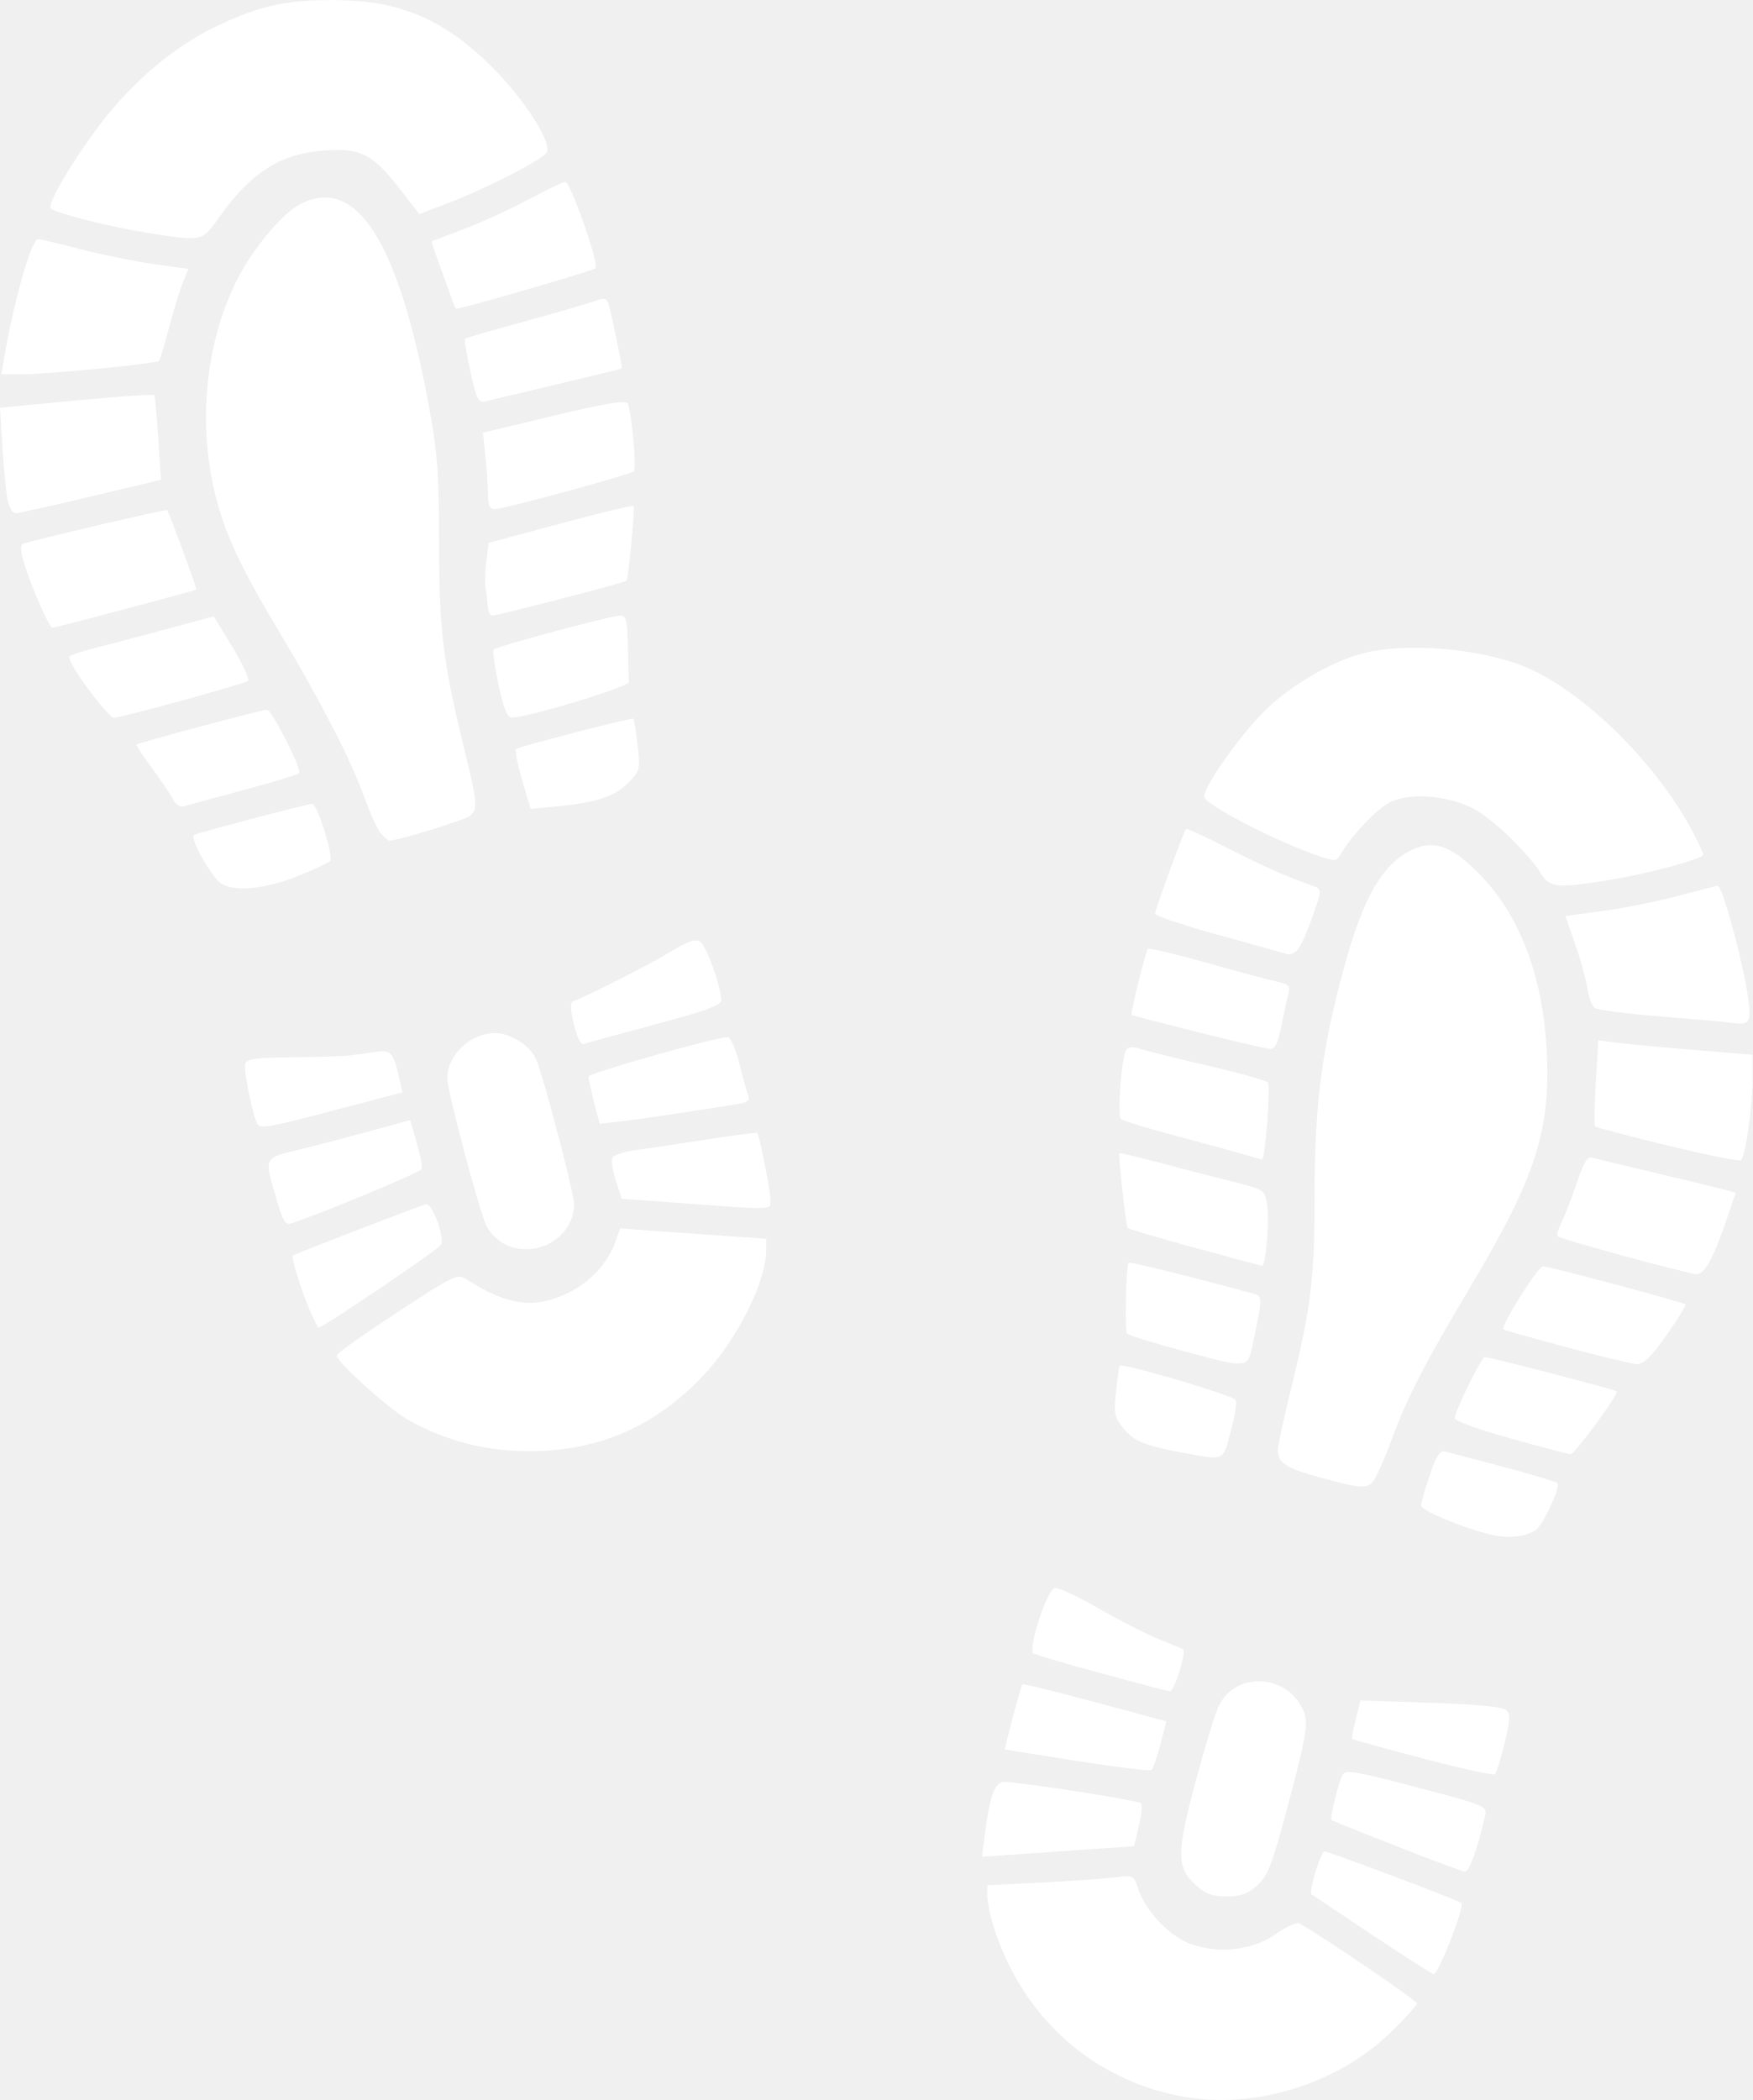
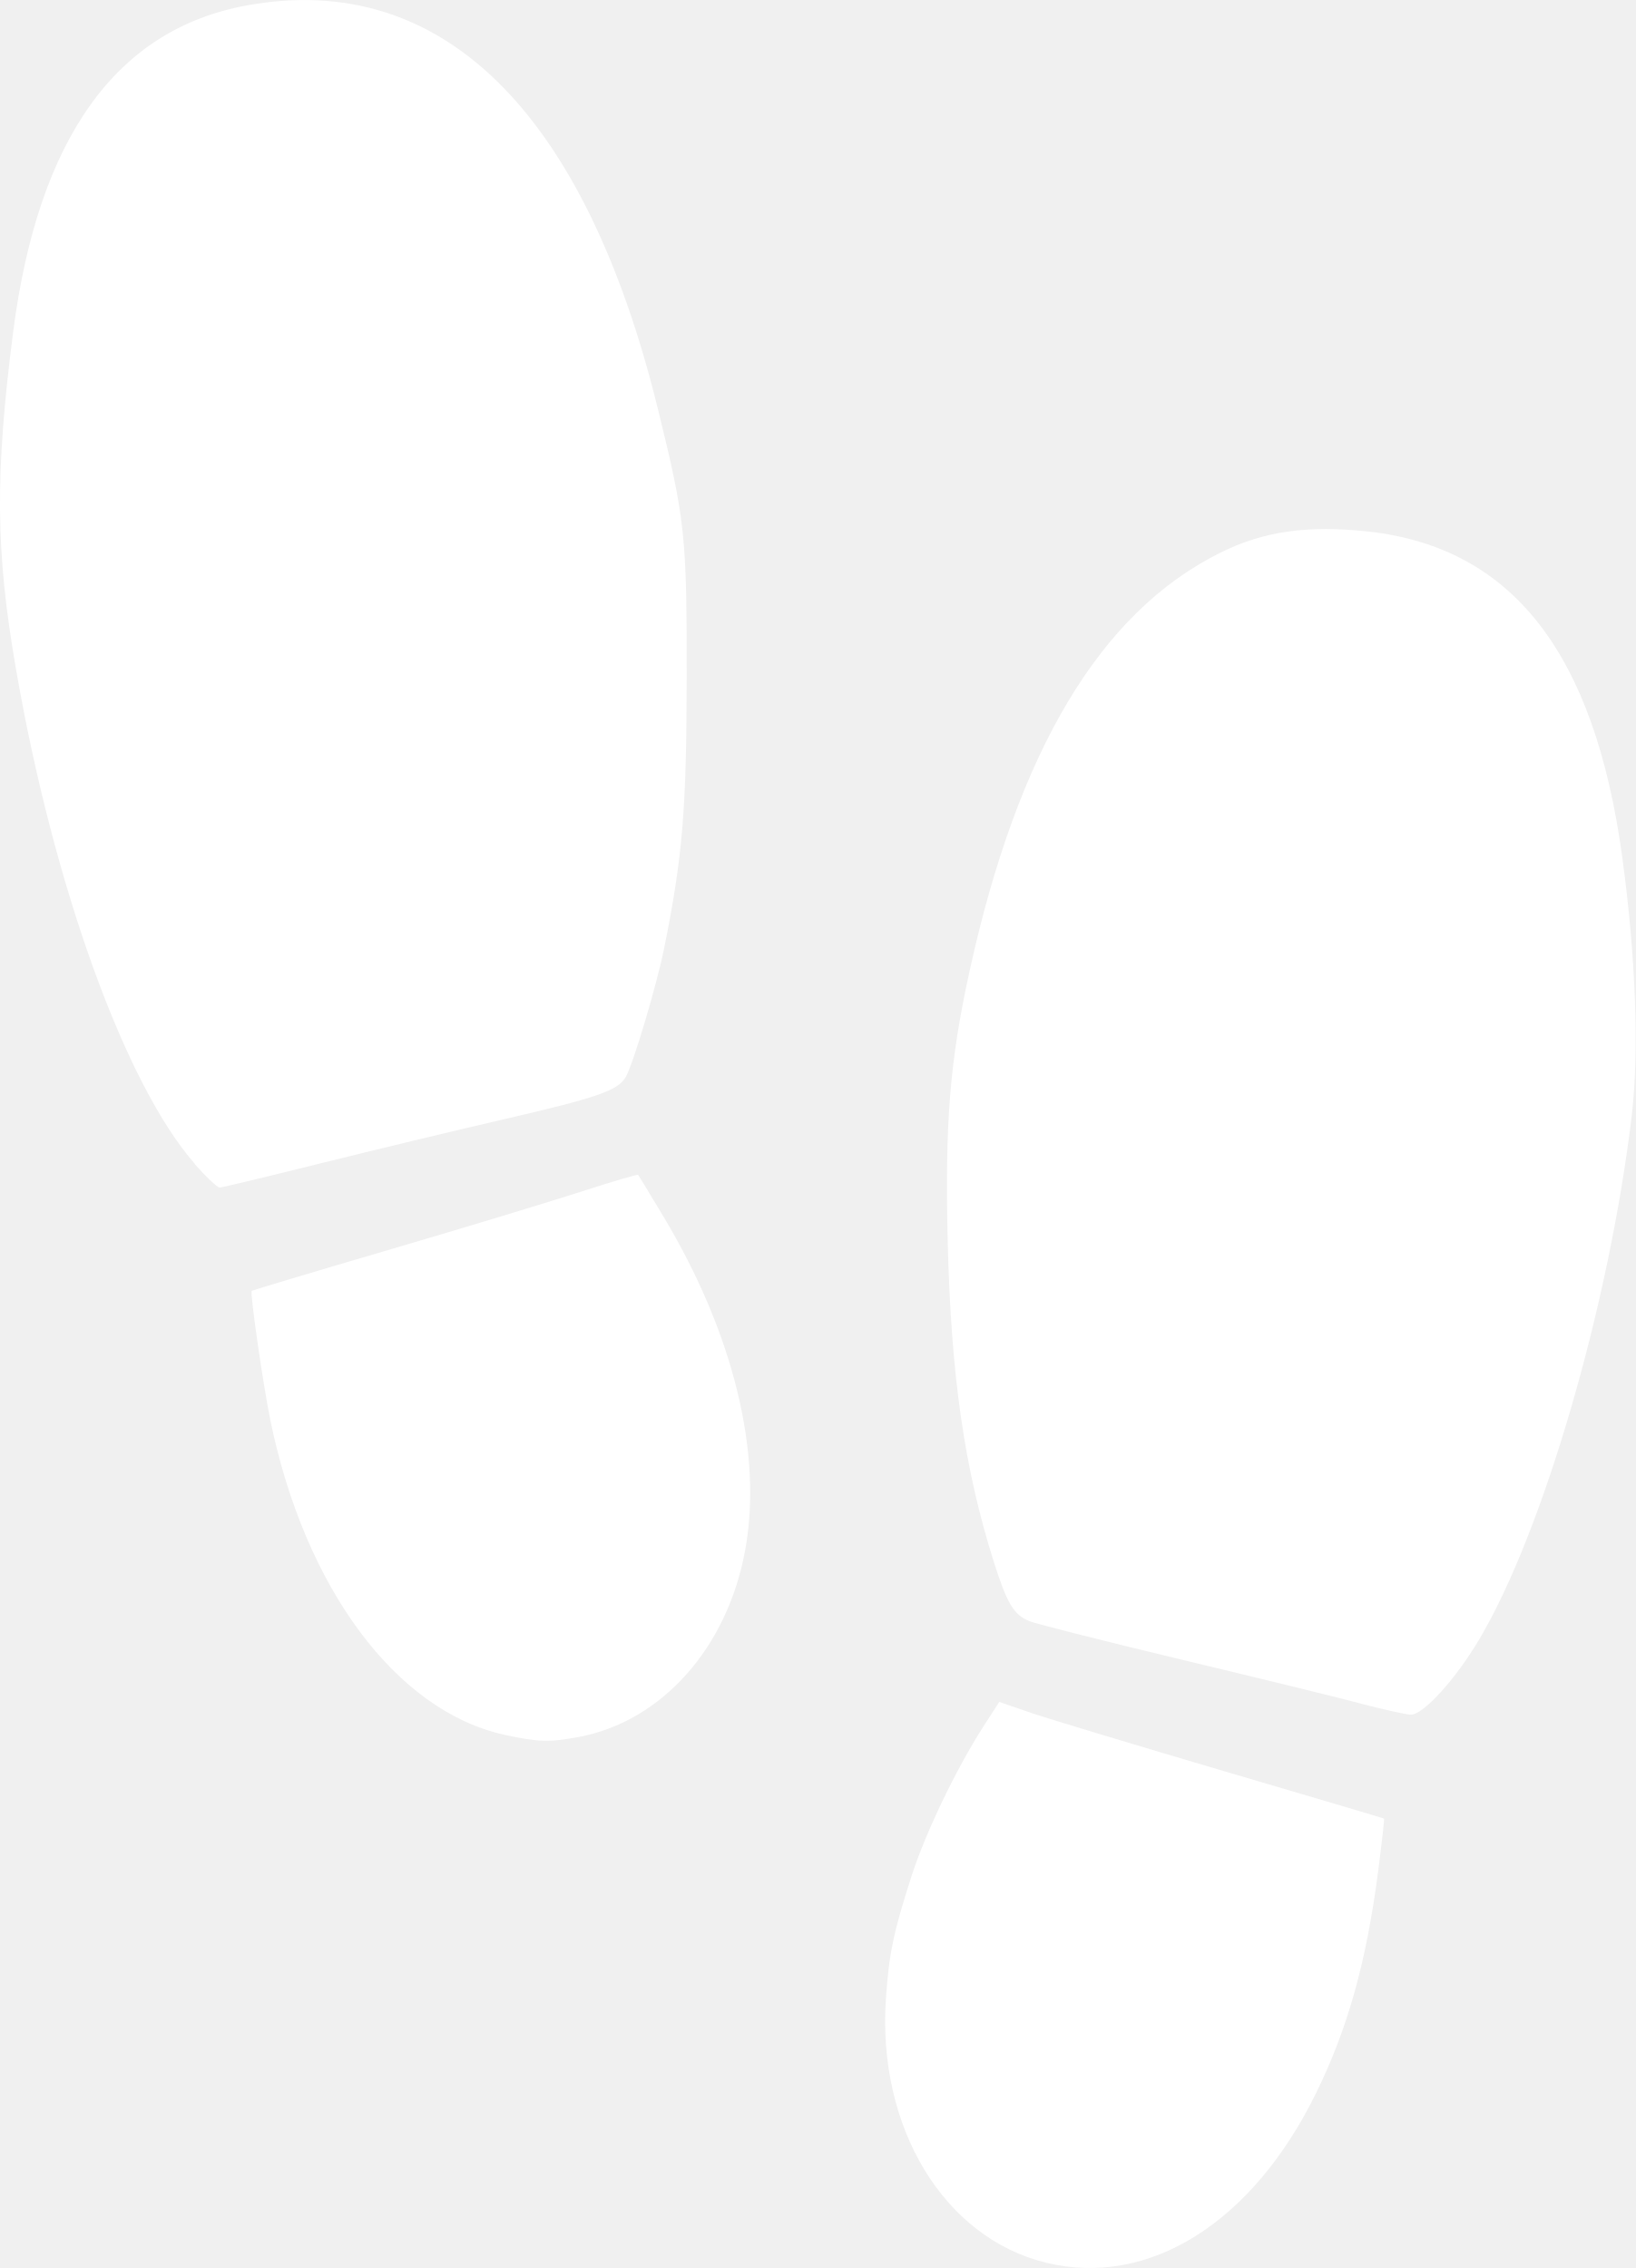
- <svg xmlns="http://www.w3.org/2000/svg" width="36.262mm" height="43.45mm" viewBox="0 0 36.262 43.45" version="1.1" id="svg4166">
+ <svg xmlns="http://www.w3.org/2000/svg" width="10.036mm" height="13.92mm" viewBox="0 0 10.036 13.92" version="1.1" id="svg4166">
  <defs id="defs4160" />
-   <g id="layer1" transform="translate(-67.21617,-100.4774)">
-     <path style="fill:#ffffff;stroke-width:1" d="m 91.709,143.86 c -1.89,-0.338 -3.36,-1.662 -3.944,-3.553 -0.065,-0.21 -0.118,-0.48 -0.119,-0.601 l -9.2e-4,-0.22 1.122,-0.057 c 0.617,-0.031 1.298,-0.08 1.514,-0.107 0.388,-0.049 0.394,-0.046 0.489,0.244 0.147,0.446 0.635,0.963 1.064,1.126 0.583,0.222 1.299,0.142 1.786,-0.202 0.212,-0.149 0.431,-0.246 0.486,-0.215 0.487,0.275 2.429,1.596 2.429,1.652 0,0.039 -0.237,0.303 -0.526,0.585 -1.106,1.079 -2.812,1.613 -4.3,1.347 z m 3.894,-3.353 c -0.675,-0.449 -1.237,-0.824 -1.25,-0.834 -0.063,-0.05 0.192,-0.89 0.27,-0.89 0.081,-2.5e-4 2.756,1.007 2.83,1.066 0.079,0.062 -0.47,1.474 -0.574,1.474 -0.027,0 -0.602,-0.367 -1.277,-0.816 z m -3.642,-1.025 c -0.404,-0.364 -0.405,-0.652 -0.006,-2.145 0.192,-0.718 0.41,-1.427 0.485,-1.575 0.345,-0.681 1.339,-0.66 1.711,0.036 0.152,0.284 0.123,0.494 -0.283,2.021 -0.329,1.241 -0.414,1.462 -0.636,1.664 -0.199,0.181 -0.341,0.233 -0.635,0.233 -0.294,0 -0.436,-0.052 -0.637,-0.233 z m 4.15,-0.806 c -0.722,-0.285 -1.326,-0.527 -1.343,-0.539 -0.043,-0.03 0.15,-0.813 0.234,-0.949 0.056,-0.09 0.3,-0.052 1.245,0.196 1.81,0.474 1.749,0.449 1.687,0.71 -0.166,0.703 -0.317,1.112 -0.408,1.106 -0.057,-0.004 -0.694,-0.239 -1.416,-0.524 z m -8.518,-0.239 c 0.108,-0.833 0.206,-1.093 0.414,-1.09 0.345,0.005 2.758,0.381 2.816,0.439 0.032,0.032 0.013,0.245 -0.042,0.474 l -0.1,0.417 -0.82,0.056 c -0.451,0.031 -1.159,0.08 -1.573,0.109 l -0.753,0.053 z m 9.068,-1.576 c -0.792,-0.208 -1.451,-0.39 -1.464,-0.403 -0.014,-0.013 0.019,-0.199 0.072,-0.411 l 0.098,-0.387 1.451,0.049 c 0.961,0.032 1.489,0.083 1.562,0.151 0.09,0.084 0.084,0.208 -0.033,0.688 -0.079,0.322 -0.166,0.609 -0.195,0.639 -0.029,0.029 -0.7,-0.117 -1.491,-0.325 z m -7.154,0.053 c -0.815,-0.128 -1.488,-0.237 -1.496,-0.24 -0.019,-0.009 0.328,-1.309 0.359,-1.348 0.013,-0.016 0.688,0.15 1.501,0.369 l 1.478,0.397 -0.123,0.478 c -0.068,0.263 -0.149,0.501 -0.18,0.528 -0.031,0.027 -0.723,-0.055 -1.538,-0.184 z m 0.477,-1.819 c -0.739,-0.202 -1.363,-0.386 -1.387,-0.41 -0.111,-0.111 0.273,-1.284 0.441,-1.349 0.059,-0.023 0.465,0.164 0.902,0.416 0.437,0.252 1.004,0.541 1.26,0.642 0.256,0.102 0.479,0.195 0.496,0.208 0.073,0.056 -0.184,0.878 -0.272,0.869 -0.054,-0.005 -0.702,-0.175 -1.441,-0.377 z m 8.055,-2.871 c -0.61,-0.155 -1.42,-0.496 -1.42,-0.598 0,-0.05 0.081,-0.33 0.18,-0.623 0.137,-0.405 0.212,-0.523 0.318,-0.494 0.076,0.021 0.614,0.163 1.196,0.316 0.582,0.153 1.09,0.306 1.128,0.34 0.075,0.067 -0.304,0.881 -0.452,0.972 -0.24,0.148 -0.582,0.179 -0.949,0.086 z m -3.525,-1.182 c -0.701,-0.192 -0.855,-0.295 -0.857,-0.572 -6.8e-4,-0.079 0.13,-0.677 0.29,-1.33 0.399,-1.624 0.471,-2.234 0.471,-3.991 0,-1.684 0.132,-2.798 0.507,-4.272 0.432,-1.698 0.82,-2.446 1.448,-2.785 0.473,-0.256 0.851,-0.139 1.427,0.442 0.85,0.856 1.333,2.103 1.418,3.659 0.091,1.656 -0.218,2.622 -1.558,4.877 -1.018,1.713 -1.314,2.289 -1.683,3.283 -0.154,0.415 -0.33,0.786 -0.39,0.824 -0.155,0.099 -0.275,0.084 -1.071,-0.135 z m -2.848,-0.512 c -0.784,-0.146 -0.999,-0.238 -1.225,-0.524 -0.166,-0.21 -0.182,-0.3 -0.132,-0.747 0.031,-0.279 0.065,-0.515 0.075,-0.525 0.061,-0.061 2.366,0.621 2.401,0.711 0.024,0.061 -0.024,0.359 -0.106,0.661 -0.166,0.615 -0.112,0.592 -1.013,0.424 z m -14.055,-0.055 c -0.668,-0.061 -1.391,-0.294 -1.975,-0.635 -0.405,-0.236 -1.454,-1.186 -1.454,-1.317 0,-0.04 0.561,-0.439 1.246,-0.887 1.226,-0.801 1.249,-0.812 1.46,-0.677 0.842,0.537 1.404,0.608 2.096,0.263 0.456,-0.227 0.817,-0.623 0.971,-1.065 l 0.092,-0.264 0.686,0.051 c 0.378,0.028 1.058,0.076 1.512,0.107 l 0.826,0.056 v 0.229 c 0,0.658 -0.604,1.864 -1.305,2.605 -1.124,1.188 -2.478,1.688 -4.156,1.534 z m 20.876,-0.231 c -0.625,-0.173 -1.153,-0.362 -1.171,-0.418 -0.026,-0.078 0.481,-1.126 0.614,-1.27 0.022,-0.024 2.676,0.664 2.738,0.709 0.057,0.042 -0.871,1.306 -0.955,1.3 -0.049,-0.003 -0.6,-0.148 -1.226,-0.321 z m -6.85,-1.831 c -0.575,-0.156 -1.069,-0.308 -1.098,-0.337 -0.054,-0.054 -0.026,-1.416 0.03,-1.473 0.024,-0.025 1.41,0.319 2.606,0.648 0.165,0.045 0.164,0.084 -0.042,1.056 -0.104,0.491 -0.084,0.49 -1.497,0.106 z m 7.988,-0.062 c -0.699,-0.188 -1.284,-0.354 -1.301,-0.368 -0.067,-0.058 0.715,-1.303 0.819,-1.304 0.124,-0.001 2.903,0.741 2.95,0.788 0.017,0.017 -0.162,0.303 -0.396,0.636 -0.32,0.456 -0.473,0.604 -0.614,0.598 -0.104,-0.005 -0.76,-0.162 -1.458,-0.35 z m -26.016,-0.806 c -0.171,-0.402 -0.37,-1.053 -0.333,-1.09 0.03,-0.03 2.626,-1.03 2.757,-1.062 0.123,-0.03 0.378,0.654 0.312,0.836 -0.03,0.083 -2.445,1.718 -2.538,1.718 -0.015,0 -0.104,-0.181 -0.199,-0.402 z m 27.217,-1.078 c -0.737,-0.202 -1.359,-0.386 -1.382,-0.409 -0.023,-0.023 0.013,-0.151 0.08,-0.283 0.067,-0.132 0.209,-0.499 0.315,-0.814 0.148,-0.441 0.223,-0.564 0.328,-0.532 0.075,0.023 0.631,0.159 1.237,0.301 0.605,0.143 1.241,0.297 1.413,0.343 l 0.312,0.083 -0.195,0.575 c -0.272,0.799 -0.449,1.116 -0.621,1.109 -0.08,-0.004 -0.749,-0.171 -1.485,-0.373 z m -8.893,-0.174 c -0.739,-0.203 -1.36,-0.385 -1.38,-0.406 -0.04,-0.04 -0.204,-1.518 -0.173,-1.55 0.01,-0.01 0.361,0.073 0.78,0.185 0.419,0.112 1.09,0.286 1.493,0.386 0.728,0.182 0.732,0.184 0.78,0.482 0.054,0.333 -0.025,1.29 -0.106,1.278 -0.028,-0.004 -0.656,-0.174 -1.394,-0.376 z m -14.298,-0.087 c -0.127,-0.069 -0.285,-0.23 -0.35,-0.356 -0.142,-0.275 -0.815,-2.807 -0.815,-3.065 0,-0.478 0.484,-0.934 0.991,-0.933 0.327,4.2e-4 0.739,0.27 0.856,0.561 0.159,0.395 0.778,2.76 0.778,2.975 0,0.707 -0.819,1.166 -1.459,0.819 z m -4.673,-0.835 c -0.291,-1.002 -0.336,-0.911 0.56,-1.136 0.434,-0.109 1.103,-0.285 1.485,-0.391 l 0.696,-0.192 0.134,0.462 c 0.074,0.254 0.121,0.502 0.105,0.55 -0.023,0.07 -2.045,0.913 -2.703,1.127 -0.111,0.036 -0.17,-0.053 -0.277,-0.42 z m 8.383,0.002 -1.263,-0.093 -0.12,-0.363 c -0.066,-0.199 -0.101,-0.413 -0.078,-0.474 0.024,-0.061 0.227,-0.135 0.452,-0.164 0.225,-0.029 0.885,-0.127 1.467,-0.219 0.581,-0.091 1.068,-0.155 1.081,-0.142 0.045,0.045 0.272,1.19 0.273,1.383 0.002,0.219 0.124,0.214 -1.812,0.072 z m 20.374,-1.196 c -0.805,-0.196 -1.48,-0.373 -1.5,-0.393 -0.02,-0.02 -0.013,-0.43 0.016,-0.91 l 0.053,-0.873 0.346,0.047 c 0.191,0.026 0.908,0.093 1.595,0.15 l 1.249,0.103 -6.8e-4,0.516 c -6.8e-4,0.571 -0.146,1.589 -0.237,1.667 -0.032,0.027 -0.717,-0.11 -1.522,-0.306 z m -8.697,0.205 c -0.14,-0.044 -0.768,-0.215 -1.397,-0.382 -0.629,-0.166 -1.175,-0.333 -1.215,-0.37 -0.079,-0.075 0.011,-1.274 0.107,-1.429 0.042,-0.068 0.135,-0.073 0.309,-0.018 0.137,0.044 0.773,0.202 1.415,0.351 0.641,0.149 1.186,0.303 1.21,0.342 0.059,0.095 -0.058,1.602 -0.123,1.593 -0.028,-0.004 -0.166,-0.043 -0.305,-0.087 z m -20.478,-0.649 c -0.101,-0.163 -0.295,-1.137 -0.251,-1.254 0.035,-0.092 0.261,-0.121 0.989,-0.126 0.519,-0.004 1.058,-0.022 1.197,-0.041 0.14,-0.019 0.38,-0.052 0.533,-0.073 0.299,-0.041 0.353,0.025 0.474,0.587 l 0.055,0.254 -1.251,0.328 c -1.527,0.401 -1.683,0.43 -1.747,0.325 z m 6.964,-0.455 c -0.063,-0.249 -0.115,-0.486 -0.116,-0.527 -0.001,-0.068 2.64,-0.815 2.881,-0.815 0.057,0 0.164,0.242 0.238,0.537 0.074,0.296 0.158,0.598 0.187,0.672 0.039,0.102 -0.016,0.145 -0.231,0.179 -1.399,0.219 -1.959,0.302 -2.367,0.35 l -0.476,0.056 z m 12.497,-1.444 c -0.745,-0.187 -1.363,-0.348 -1.373,-0.357 -0.029,-0.025 0.288,-1.321 0.335,-1.368 0.023,-0.023 0.571,0.107 1.217,0.289 0.646,0.182 1.303,0.359 1.458,0.392 0.237,0.051 0.275,0.09 0.234,0.243 -0.027,0.1 -0.092,0.401 -0.146,0.669 -0.071,0.359 -0.133,0.485 -0.234,0.479 -0.075,-0.004 -0.747,-0.161 -1.492,-0.348 z m -12.914,-0.164 c -0.074,-0.31 -0.079,-0.455 -0.017,-0.476 0.251,-0.084 1.562,-0.749 2,-1.014 0.374,-0.227 0.532,-0.282 0.632,-0.218 0.126,0.08 0.432,0.935 0.434,1.216 8.6e-4,0.098 -0.346,0.223 -1.369,0.496 -0.754,0.201 -1.416,0.382 -1.472,0.404 -0.064,0.025 -0.141,-0.126 -0.208,-0.407 z m 23.921,-0.035 c -0.093,-0.014 -0.741,-0.071 -1.439,-0.127 -0.699,-0.056 -1.313,-0.136 -1.365,-0.177 -0.052,-0.042 -0.12,-0.231 -0.15,-0.421 -0.03,-0.19 -0.144,-0.601 -0.254,-0.913 l -0.198,-0.568 0.786,-0.105 c 0.432,-0.058 1.135,-0.199 1.561,-0.313 0.427,-0.114 0.789,-0.208 0.805,-0.208 0.109,0 0.604,1.896 0.651,2.497 0.028,0.351 -0.02,0.392 -0.396,0.335 z m -9.229,-1.434 c -0.047,-0.017 -0.666,-0.19 -1.376,-0.385 -0.71,-0.195 -1.291,-0.391 -1.291,-0.434 0,-0.082 0.591,-1.698 0.641,-1.753 0.016,-0.017 0.402,0.161 0.858,0.395 0.716,0.368 1.207,0.585 1.82,0.804 0.131,0.047 0.122,0.112 -0.097,0.712 -0.222,0.61 -0.332,0.741 -0.555,0.661 z m -21.975,-1.432 c -0.194,-0.11 -0.669,-0.937 -0.582,-1.013 0.043,-0.037 2.351,-0.647 2.45,-0.647 0.107,0 0.451,1.106 0.368,1.185 -0.04,0.038 -0.321,0.171 -0.623,0.294 -0.68,0.278 -1.315,0.348 -1.612,0.18 z m 27.288,-0.225 c -0.286,-0.452 -1.038,-1.166 -1.427,-1.354 -0.535,-0.259 -1.276,-0.312 -1.681,-0.12 -0.279,0.132 -0.828,0.716 -1.055,1.122 -0.068,0.121 -0.143,0.11 -0.698,-0.103 -0.905,-0.348 -2.104,-0.991 -2.104,-1.128 0,-0.219 0.75,-1.281 1.259,-1.782 0.545,-0.537 1.409,-1.034 2.077,-1.196 0.891,-0.216 2.413,-0.081 3.31,0.293 1.226,0.511 2.772,2.05 3.502,3.486 0.1,0.196 0.181,0.376 0.181,0.399 0,0.083 -1.146,0.394 -1.9,0.517 -1.136,0.184 -1.271,0.172 -1.464,-0.134 z m -23.998,-0.821 c -0.07,-0.082 -0.215,-0.396 -0.324,-0.699 -0.296,-0.827 -0.909,-2.018 -1.844,-3.582 -0.604,-1.011 -0.917,-1.637 -1.117,-2.235 -0.536,-1.608 -0.421,-3.483 0.304,-4.932 0.321,-0.642 0.936,-1.381 1.31,-1.574 1.163,-0.601 2.033,0.764 2.664,4.179 0.176,0.952 0.208,1.387 0.209,2.794 3.4e-4,1.813 0.084,2.515 0.506,4.233 0.291,1.188 0.303,1.311 0.133,1.452 -0.101,0.084 -1.491,0.512 -1.663,0.512 -0.028,0 -0.108,-0.067 -0.178,-0.148 z m -4.308,-0.716 c -0.055,-0.107 -0.251,-0.398 -0.436,-0.646 -0.185,-0.248 -0.323,-0.464 -0.307,-0.48 0.036,-0.036 2.595,-0.72 2.693,-0.72 0.1,0 0.731,1.247 0.665,1.314 -0.03,0.03 -0.543,0.186 -1.141,0.347 -0.598,0.161 -1.151,0.312 -1.23,0.336 -0.092,0.028 -0.179,-0.027 -0.243,-0.151 z m 7.228,-0.396 c -0.097,-0.332 -0.152,-0.619 -0.122,-0.637 0.1,-0.06 2.4,-0.654 2.427,-0.627 0.015,0.015 0.053,0.263 0.086,0.551 0.057,0.504 0.049,0.535 -0.191,0.775 -0.284,0.284 -0.67,0.413 -1.469,0.488 l -0.555,0.053 z m -8.983,-1.886 c -0.247,-0.332 -0.418,-0.632 -0.381,-0.665 0.037,-0.033 0.239,-0.103 0.449,-0.155 0.21,-0.052 0.866,-0.225 1.459,-0.384 l 1.078,-0.29 0.388,0.638 c 0.213,0.351 0.357,0.665 0.319,0.698 -0.07,0.061 -2.637,0.765 -2.783,0.763 -0.044,-5.9e-4 -0.282,-0.273 -0.529,-0.605 z m 8.496,-0.077 c -0.081,-0.376 -0.126,-0.705 -0.099,-0.732 0.067,-0.067 2.429,-0.7 2.614,-0.701 0.127,-5.1e-4 0.15,0.091 0.161,0.634 0.007,0.349 0.017,0.683 0.021,0.741 0.008,0.095 -2.04,0.719 -2.413,0.735 -0.103,0.004 -0.172,-0.162 -0.284,-0.677 z m -9.456,-1.582 c -0.357,-0.82 -0.496,-1.297 -0.387,-1.336 0.219,-0.078 2.964,-0.721 2.985,-0.699 0.039,0.042 0.623,1.627 0.606,1.644 -0.023,0.023 -2.915,0.792 -2.978,0.792 -0.028,0 -0.129,-0.181 -0.226,-0.402 z m 9.234,-0.042 c -0.004,-0.105 -0.023,-0.267 -0.043,-0.36 -0.02,-0.093 -0.014,-0.346 0.013,-0.562 l 0.049,-0.393 1.482,-0.398 c 0.815,-0.219 1.496,-0.384 1.514,-0.366 0.035,0.035 -0.105,1.51 -0.147,1.551 -0.039,0.038 -2.66,0.717 -2.767,0.717 -0.052,0 -0.097,-0.086 -0.101,-0.191 z m -9.935,-2.201 c -0.031,-0.151 -0.079,-0.642 -0.107,-1.091 l -0.051,-0.816 0.499,-0.05 c 1.503,-0.15 2.666,-0.243 2.691,-0.214 0.016,0.018 0.054,0.419 0.085,0.892 l 0.057,0.859 -1.451,0.347 c -0.798,0.191 -1.499,0.347 -1.559,0.347 -0.059,0 -0.134,-0.124 -0.165,-0.275 z m 9.941,-0.093 c 0,-0.156 -0.024,-0.513 -0.053,-0.792 l -0.053,-0.508 1.466,-0.352 c 1.056,-0.253 1.483,-0.324 1.526,-0.254 0.08,0.129 0.192,1.343 0.129,1.405 -0.066,0.066 -2.679,0.779 -2.867,0.782 -0.112,0.002 -0.148,-0.066 -0.148,-0.281 z m -0.364,-2.562 c -0.078,-0.36 -0.13,-0.667 -0.115,-0.682 0.015,-0.015 0.585,-0.18 1.266,-0.367 0.682,-0.187 1.334,-0.376 1.449,-0.42 0.168,-0.064 0.219,-0.051 0.255,0.065 0.063,0.203 0.294,1.325 0.276,1.339 -0.008,0.006 -0.606,0.151 -1.327,0.322 -0.722,0.171 -1.391,0.33 -1.487,0.354 -0.157,0.039 -0.189,-0.023 -0.317,-0.611 z m -9.66,-0.223 c 0.211,-1.242 0.573,-2.519 0.714,-2.519 0.044,0 0.439,0.093 0.879,0.208 0.439,0.114 1.122,0.253 1.516,0.308 l 0.717,0.1 -0.113,0.27 c -0.062,0.149 -0.191,0.568 -0.287,0.933 -0.096,0.365 -0.19,0.679 -0.209,0.699 -0.057,0.057 -2.249,0.274 -2.779,0.275 l -0.485,10e-4 z m 9.293,-1.228 c -0.026,-0.082 -0.139,-0.393 -0.25,-0.693 -0.111,-0.299 -0.193,-0.549 -0.182,-0.555 0.011,-0.006 0.306,-0.118 0.655,-0.249 0.349,-0.131 0.949,-0.405 1.333,-0.609 0.384,-0.204 0.732,-0.371 0.773,-0.371 0.108,0 0.707,1.708 0.627,1.788 -0.052,0.052 -2.752,0.836 -2.879,0.836 -0.016,0 -0.051,-0.067 -0.077,-0.148 z m -6.328,-1.424 c -0.746,-0.116 -1.89,-0.406 -1.988,-0.503 -0.082,-0.082 0.41,-0.927 0.989,-1.7 0.674,-0.899 1.554,-1.647 2.427,-2.064 0.9,-0.43 1.44,-0.55 2.455,-0.547 1.345,0.004 2.273,0.399 3.262,1.389 0.674,0.675 1.248,1.574 1.127,1.766 -0.098,0.155 -1.294,0.766 -2.079,1.061 l -0.558,0.21 -0.391,-0.503 c -0.567,-0.731 -0.803,-0.856 -1.531,-0.814 -0.921,0.053 -1.538,0.435 -2.201,1.362 -0.383,0.536 -0.341,0.526 -1.513,0.344 z" id="path4722" />
+   <g id="layer1" transform="translate(-62.34522,-134.7223)">
+     <path style="fill:#ffffff;stroke-width:1" d="m 68.765,148.61 c -0.629,-0.153 -1.04,-0.833 -0.983,-1.629 0.02,-0.276 0.046,-0.4 0.158,-0.748 0.086,-0.265 0.271,-0.65 0.437,-0.91 l 0.1,-0.155 0.198,0.068 c 0.109,0.037 0.639,0.197 1.178,0.356 0.539,0.158 0.982,0.29 0.985,0.292 0.003,0.002 -0.013,0.145 -0.035,0.316 -0.073,0.564 -0.188,0.976 -0.384,1.373 -0.39,0.793 -1.024,1.19 -1.655,1.037 z m -3.323,-3.24 c -0.664,-0.145 -1.226,-0.899 -1.438,-1.932 -0.044,-0.215 -0.126,-0.781 -0.114,-0.793 0.003,-0.003 0.385,-0.118 0.849,-0.254 0.464,-0.136 0.994,-0.297 1.179,-0.357 0.185,-0.06 0.339,-0.105 0.343,-0.101 0.004,0.005 0.074,0.12 0.156,0.257 0.429,0.716 0.609,1.452 0.501,2.046 -0.109,0.599 -0.511,1.051 -1.021,1.147 -0.183,0.034 -0.246,0.032 -0.456,-0.013 z m 5.254,-0.192 c -0.135,-0.036 -0.63,-0.157 -1.102,-0.27 -0.471,-0.113 -0.89,-0.219 -0.93,-0.235 -0.098,-0.039 -0.139,-0.107 -0.222,-0.37 -0.179,-0.567 -0.261,-1.138 -0.281,-1.952 -0.018,-0.732 0.012,-1.112 0.132,-1.66 0.297,-1.361 0.803,-2.209 1.538,-2.575 0.268,-0.134 0.539,-0.172 0.914,-0.131 0.881,0.099 1.385,0.746 1.555,1.999 0.083,0.606 0.104,1.19 0.059,1.578 -0.137,1.162 -0.543,2.558 -0.936,3.221 -0.147,0.248 -0.346,0.466 -0.421,0.463 -0.032,-0.001 -0.169,-0.032 -0.304,-0.067 z m -7.154,-3.311 c -0.428,-0.487 -0.868,-1.704 -1.099,-3.04 -0.126,-0.725 -0.129,-1.195 -0.017,-2.068 0.154,-1.19 0.633,-1.859 1.437,-2.004 1.192,-0.216 2.071,0.649 2.52,2.48 0.167,0.679 0.177,0.777 0.176,1.646 -0.001,0.814 -0.025,1.097 -0.138,1.66 -0.047,0.232 -0.194,0.725 -0.238,0.795 -0.05,0.081 -0.18,0.125 -0.738,0.254 -0.299,0.069 -0.81,0.192 -1.135,0.273 -0.325,0.081 -0.603,0.148 -0.617,0.148 -0.014,0 -0.082,-0.064 -0.152,-0.143 z" id="path4530" />
  </g>
</svg>
